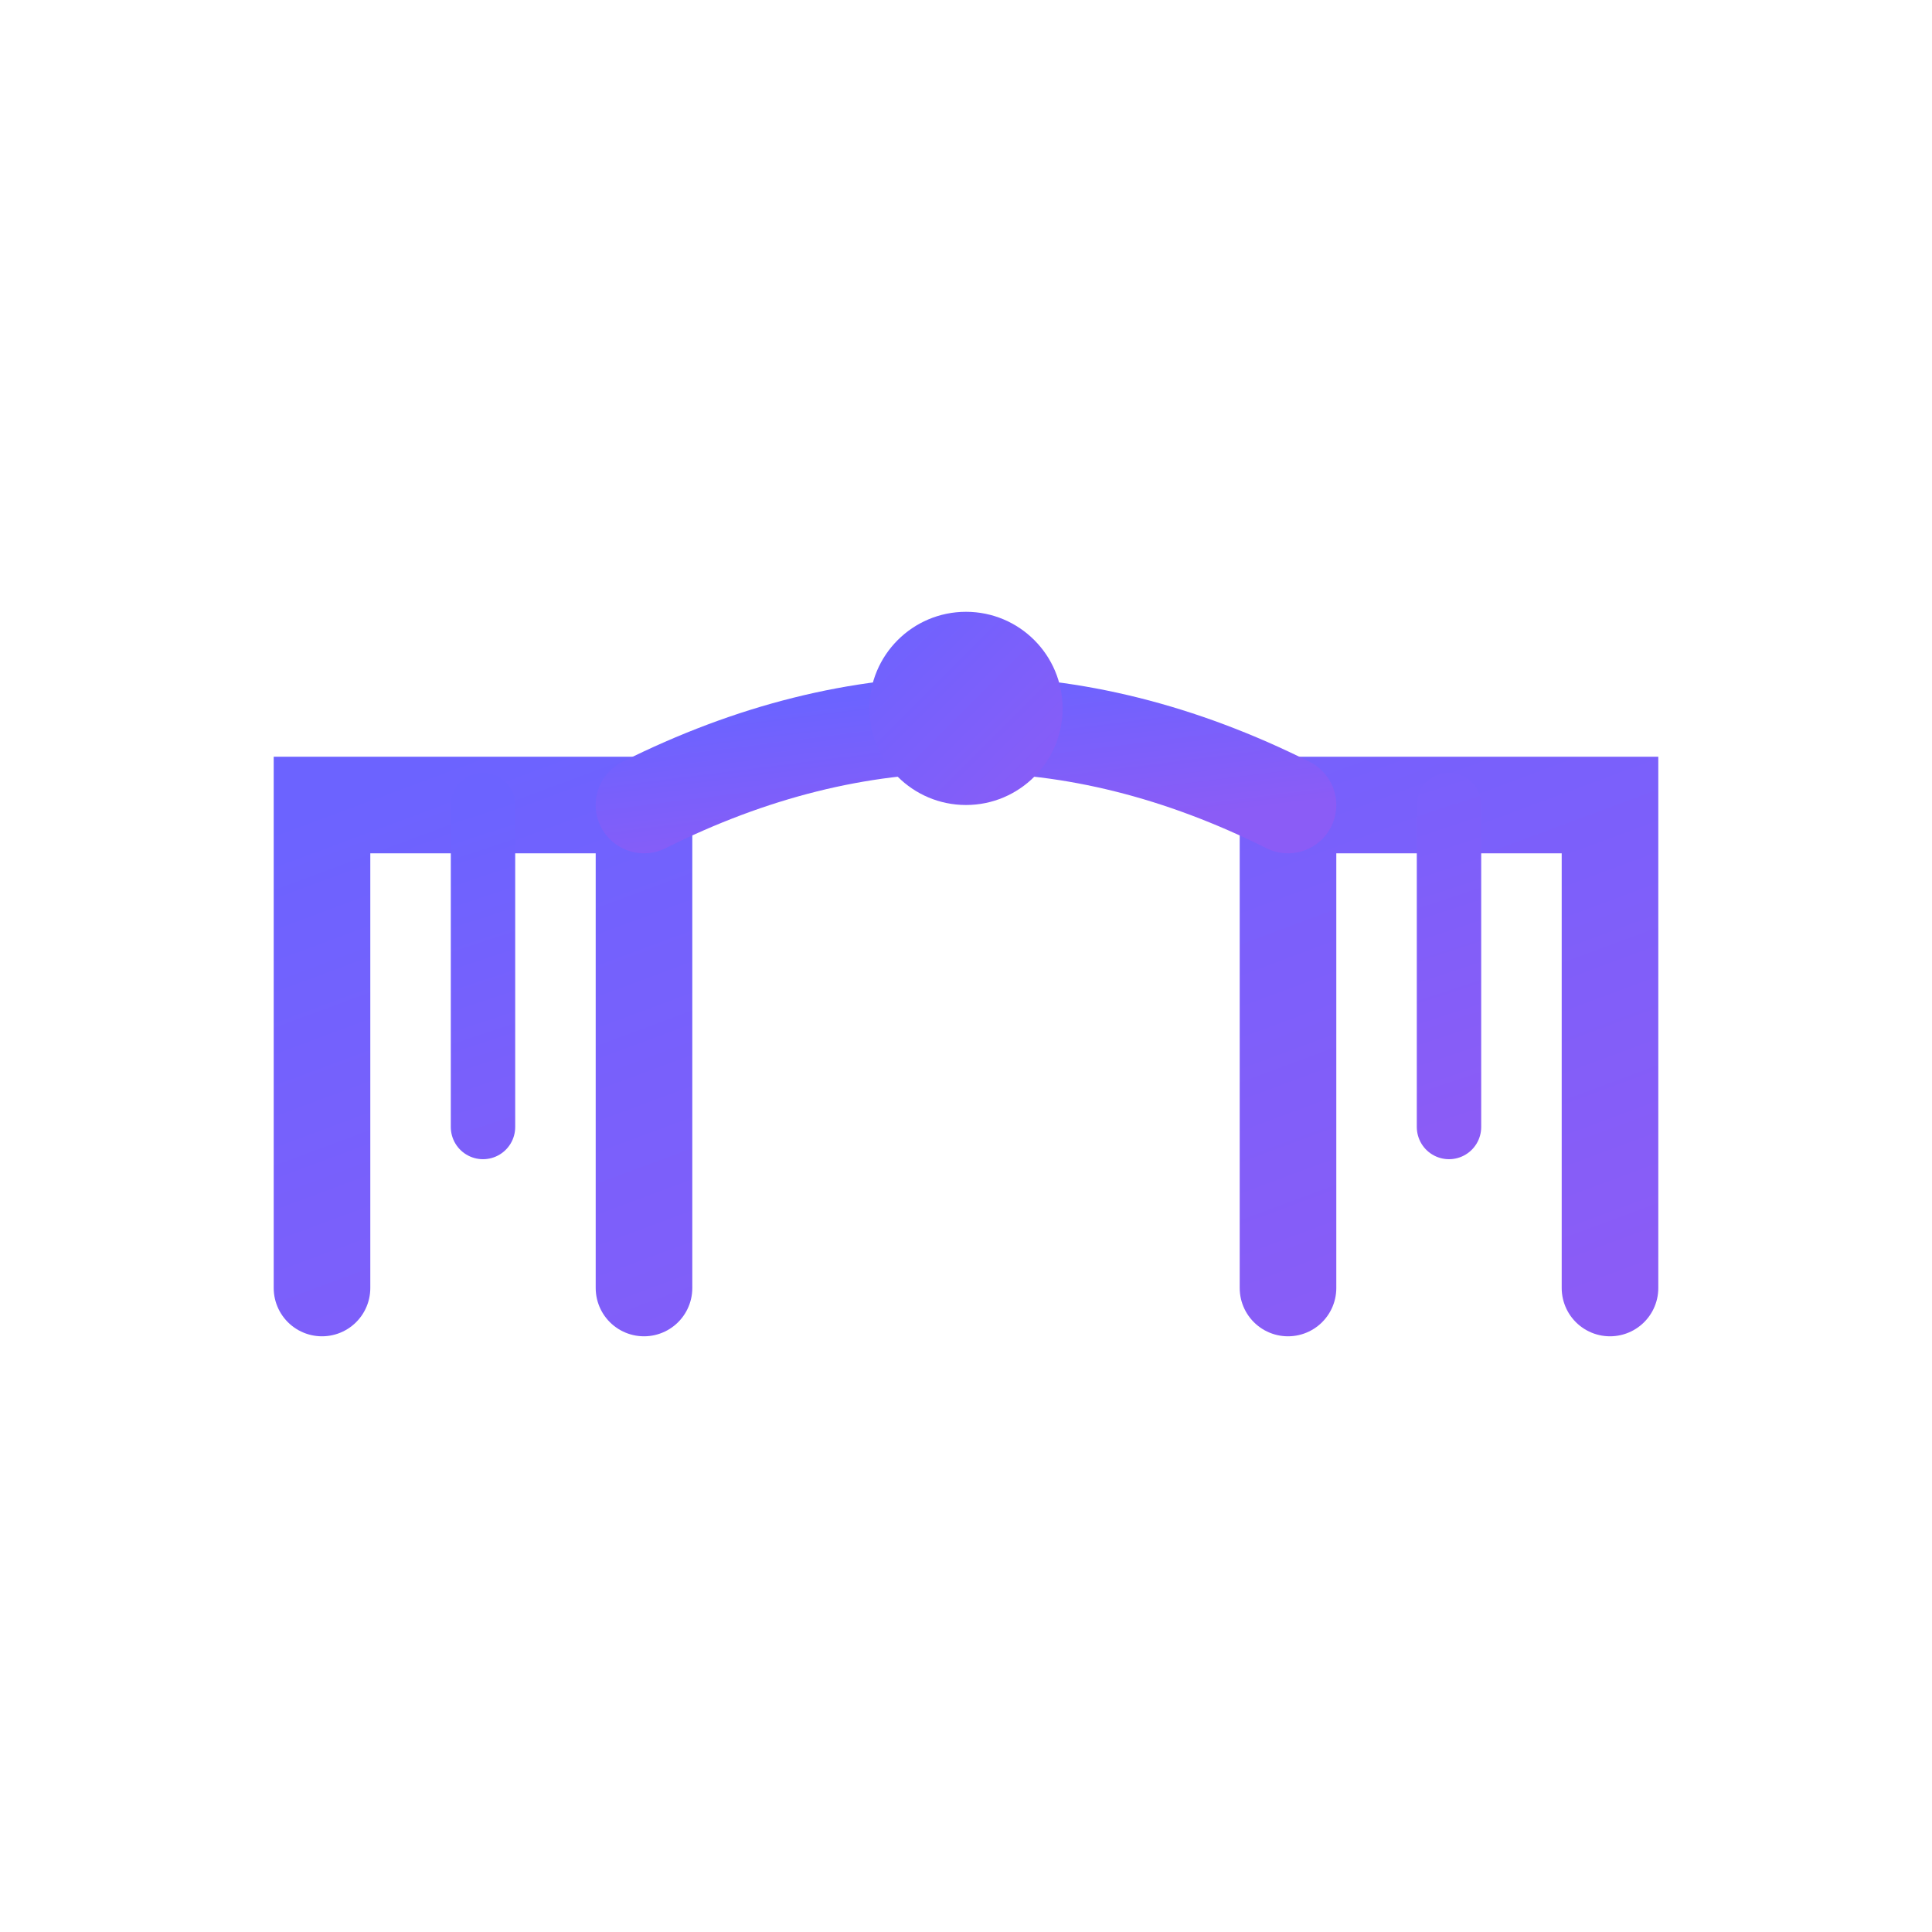
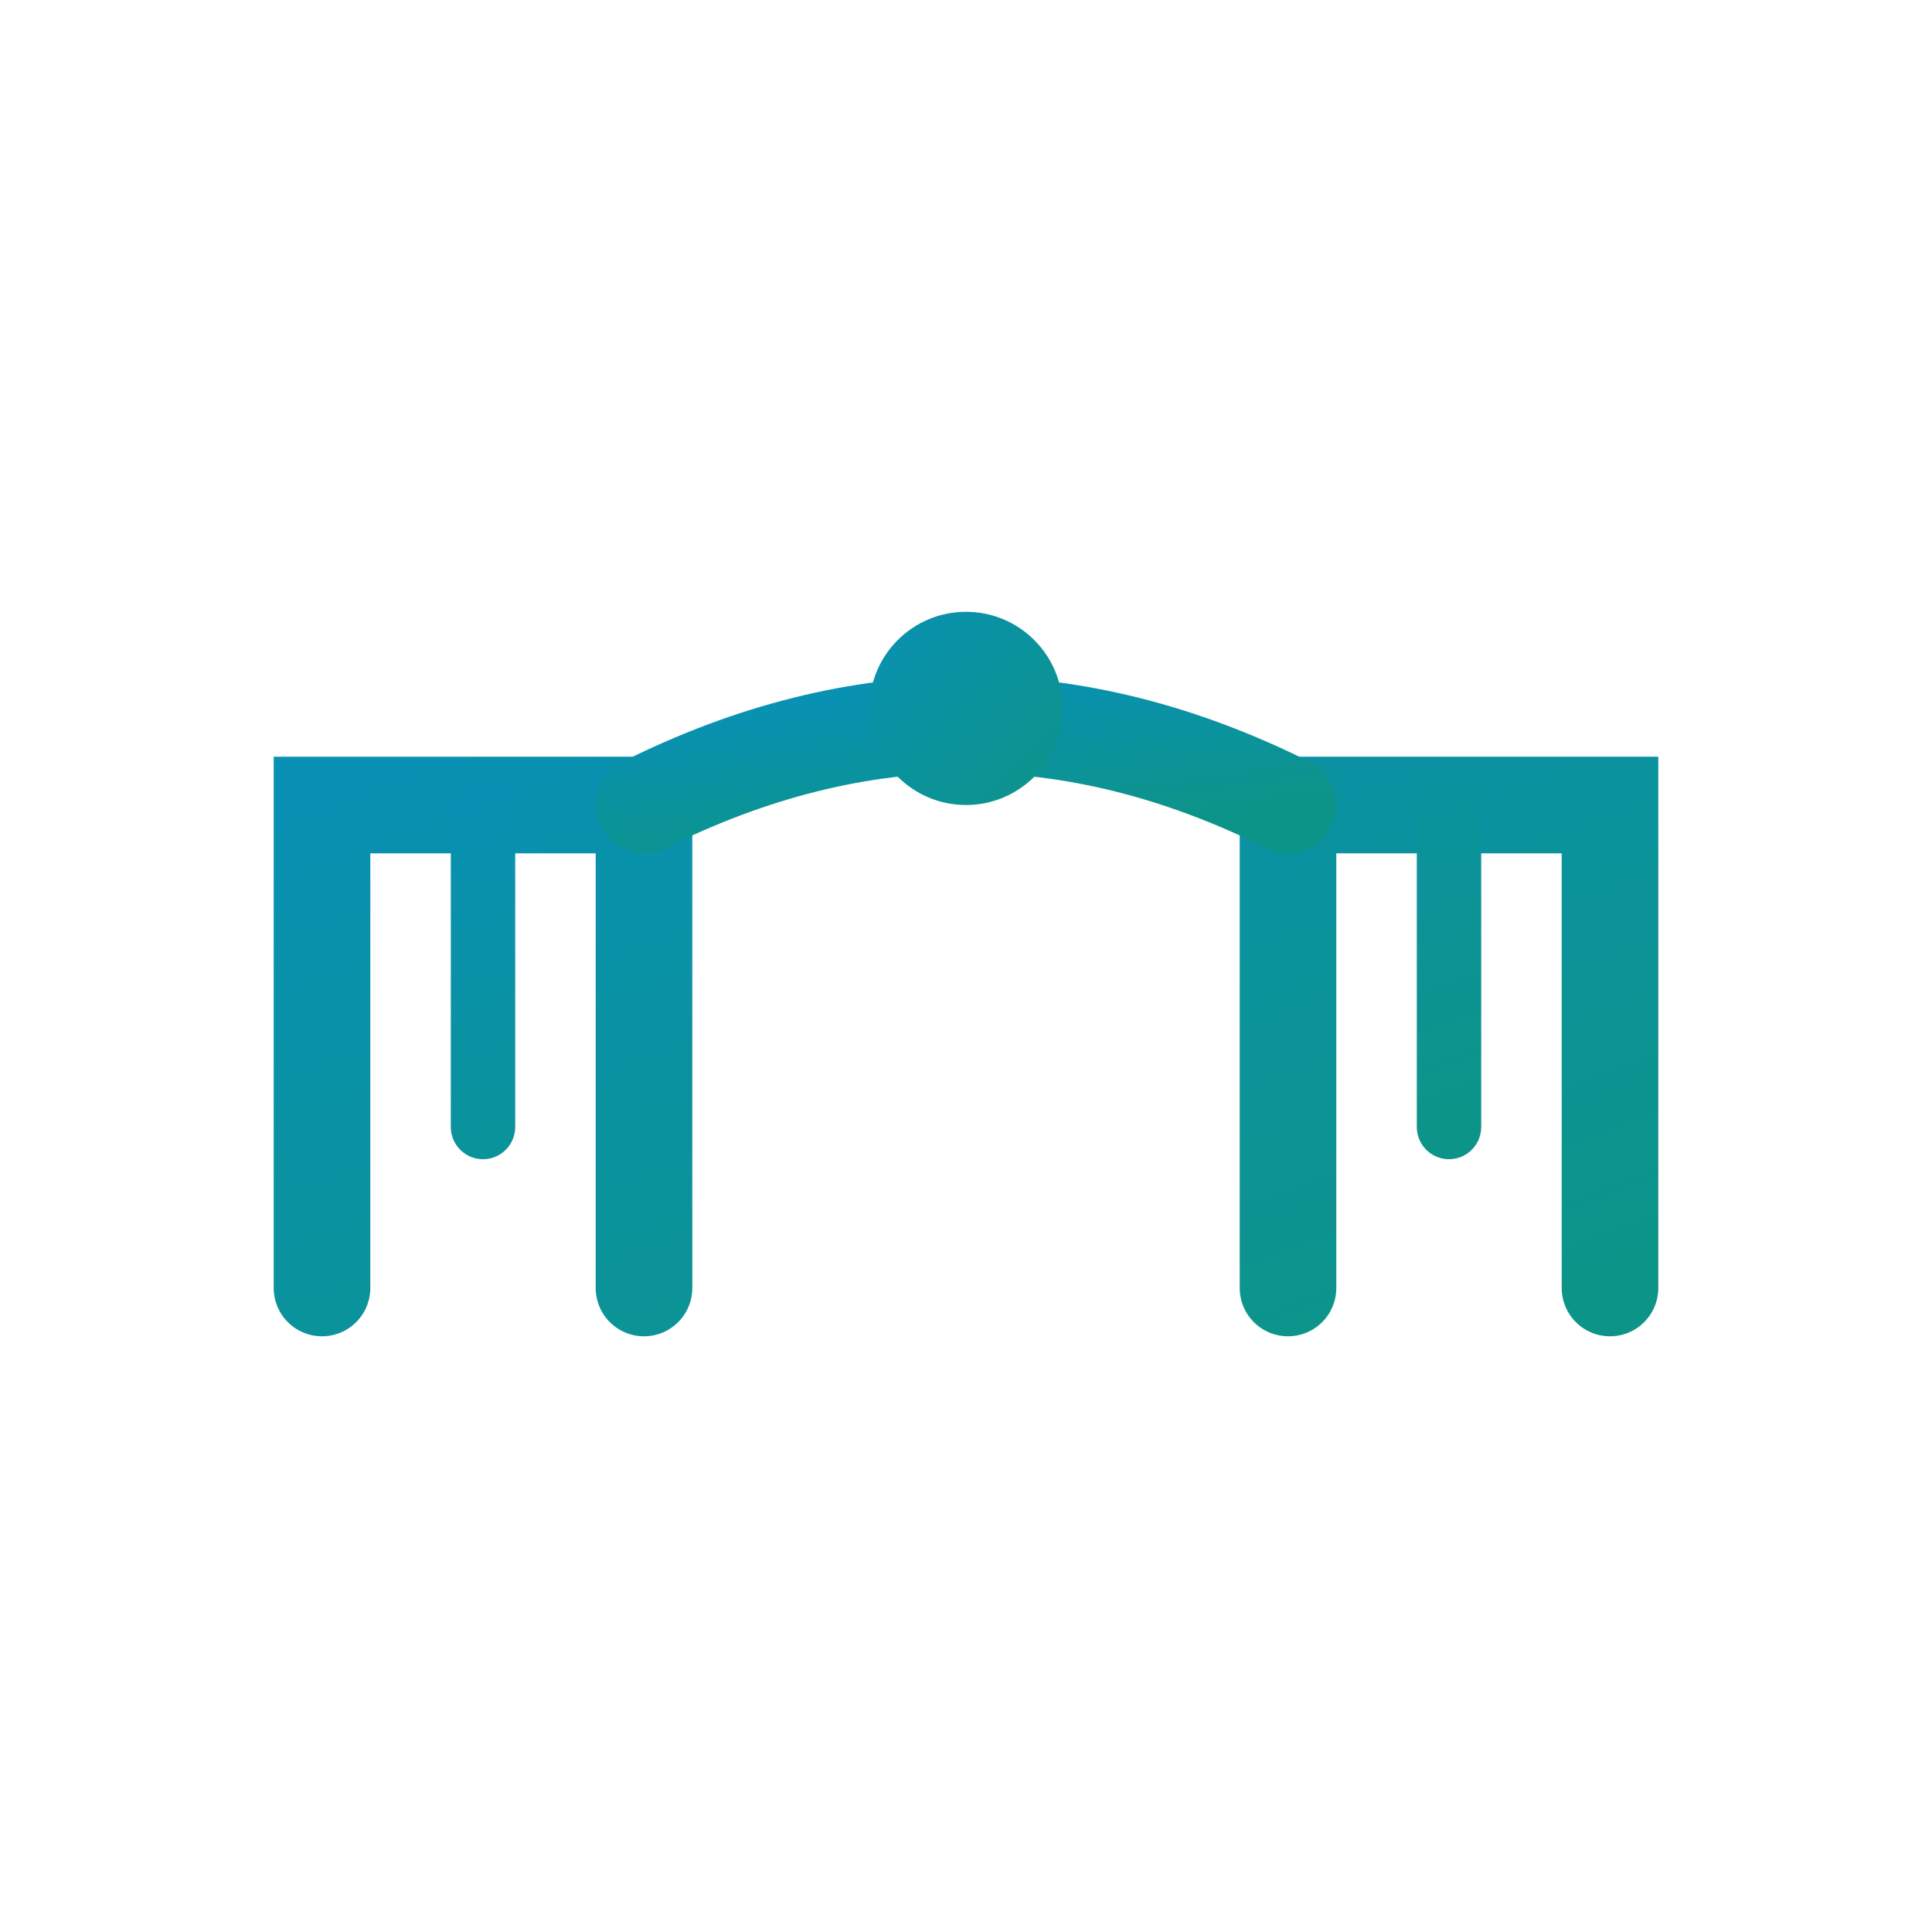
<svg xmlns="http://www.w3.org/2000/svg" width="60" height="60" viewBox="0 0 60 60" fill="none">
  <defs>
    <linearGradient id="gradient" x1="0%" y1="0%" x2="100%" y2="100%">
-       <stop offset="0%" style="stop-color:#6C63FF;stop-opacity:1" />
-       <stop offset="100%" style="stop-color:#8B5CF6;stop-opacity:1" />
+       <stop offset="0%" style="stop-color:#0891B2;stop-opacity:1" />
+       <stop offset="100%" style="stop-color:#0D9488;stop-opacity:1" />
    </linearGradient>
  </defs>
  <path d="M10 40 L10 25 L20 25 L20 40 M40 40 L40 25 L50 25 L50 40" stroke="url(#gradient)" stroke-width="3" stroke-linecap="round" fill="none" />
  <path d="M20 25 Q30 20 40 25" stroke="url(#gradient)" stroke-width="3" stroke-linecap="round" fill="none" />
  <path d="M15 25 L15 35 M45 25 L45 35" stroke="url(#gradient)" stroke-width="2" stroke-linecap="round" fill="none" />
  <circle cx="30" cy="22" r="3" fill="url(#gradient)" />
</svg>
